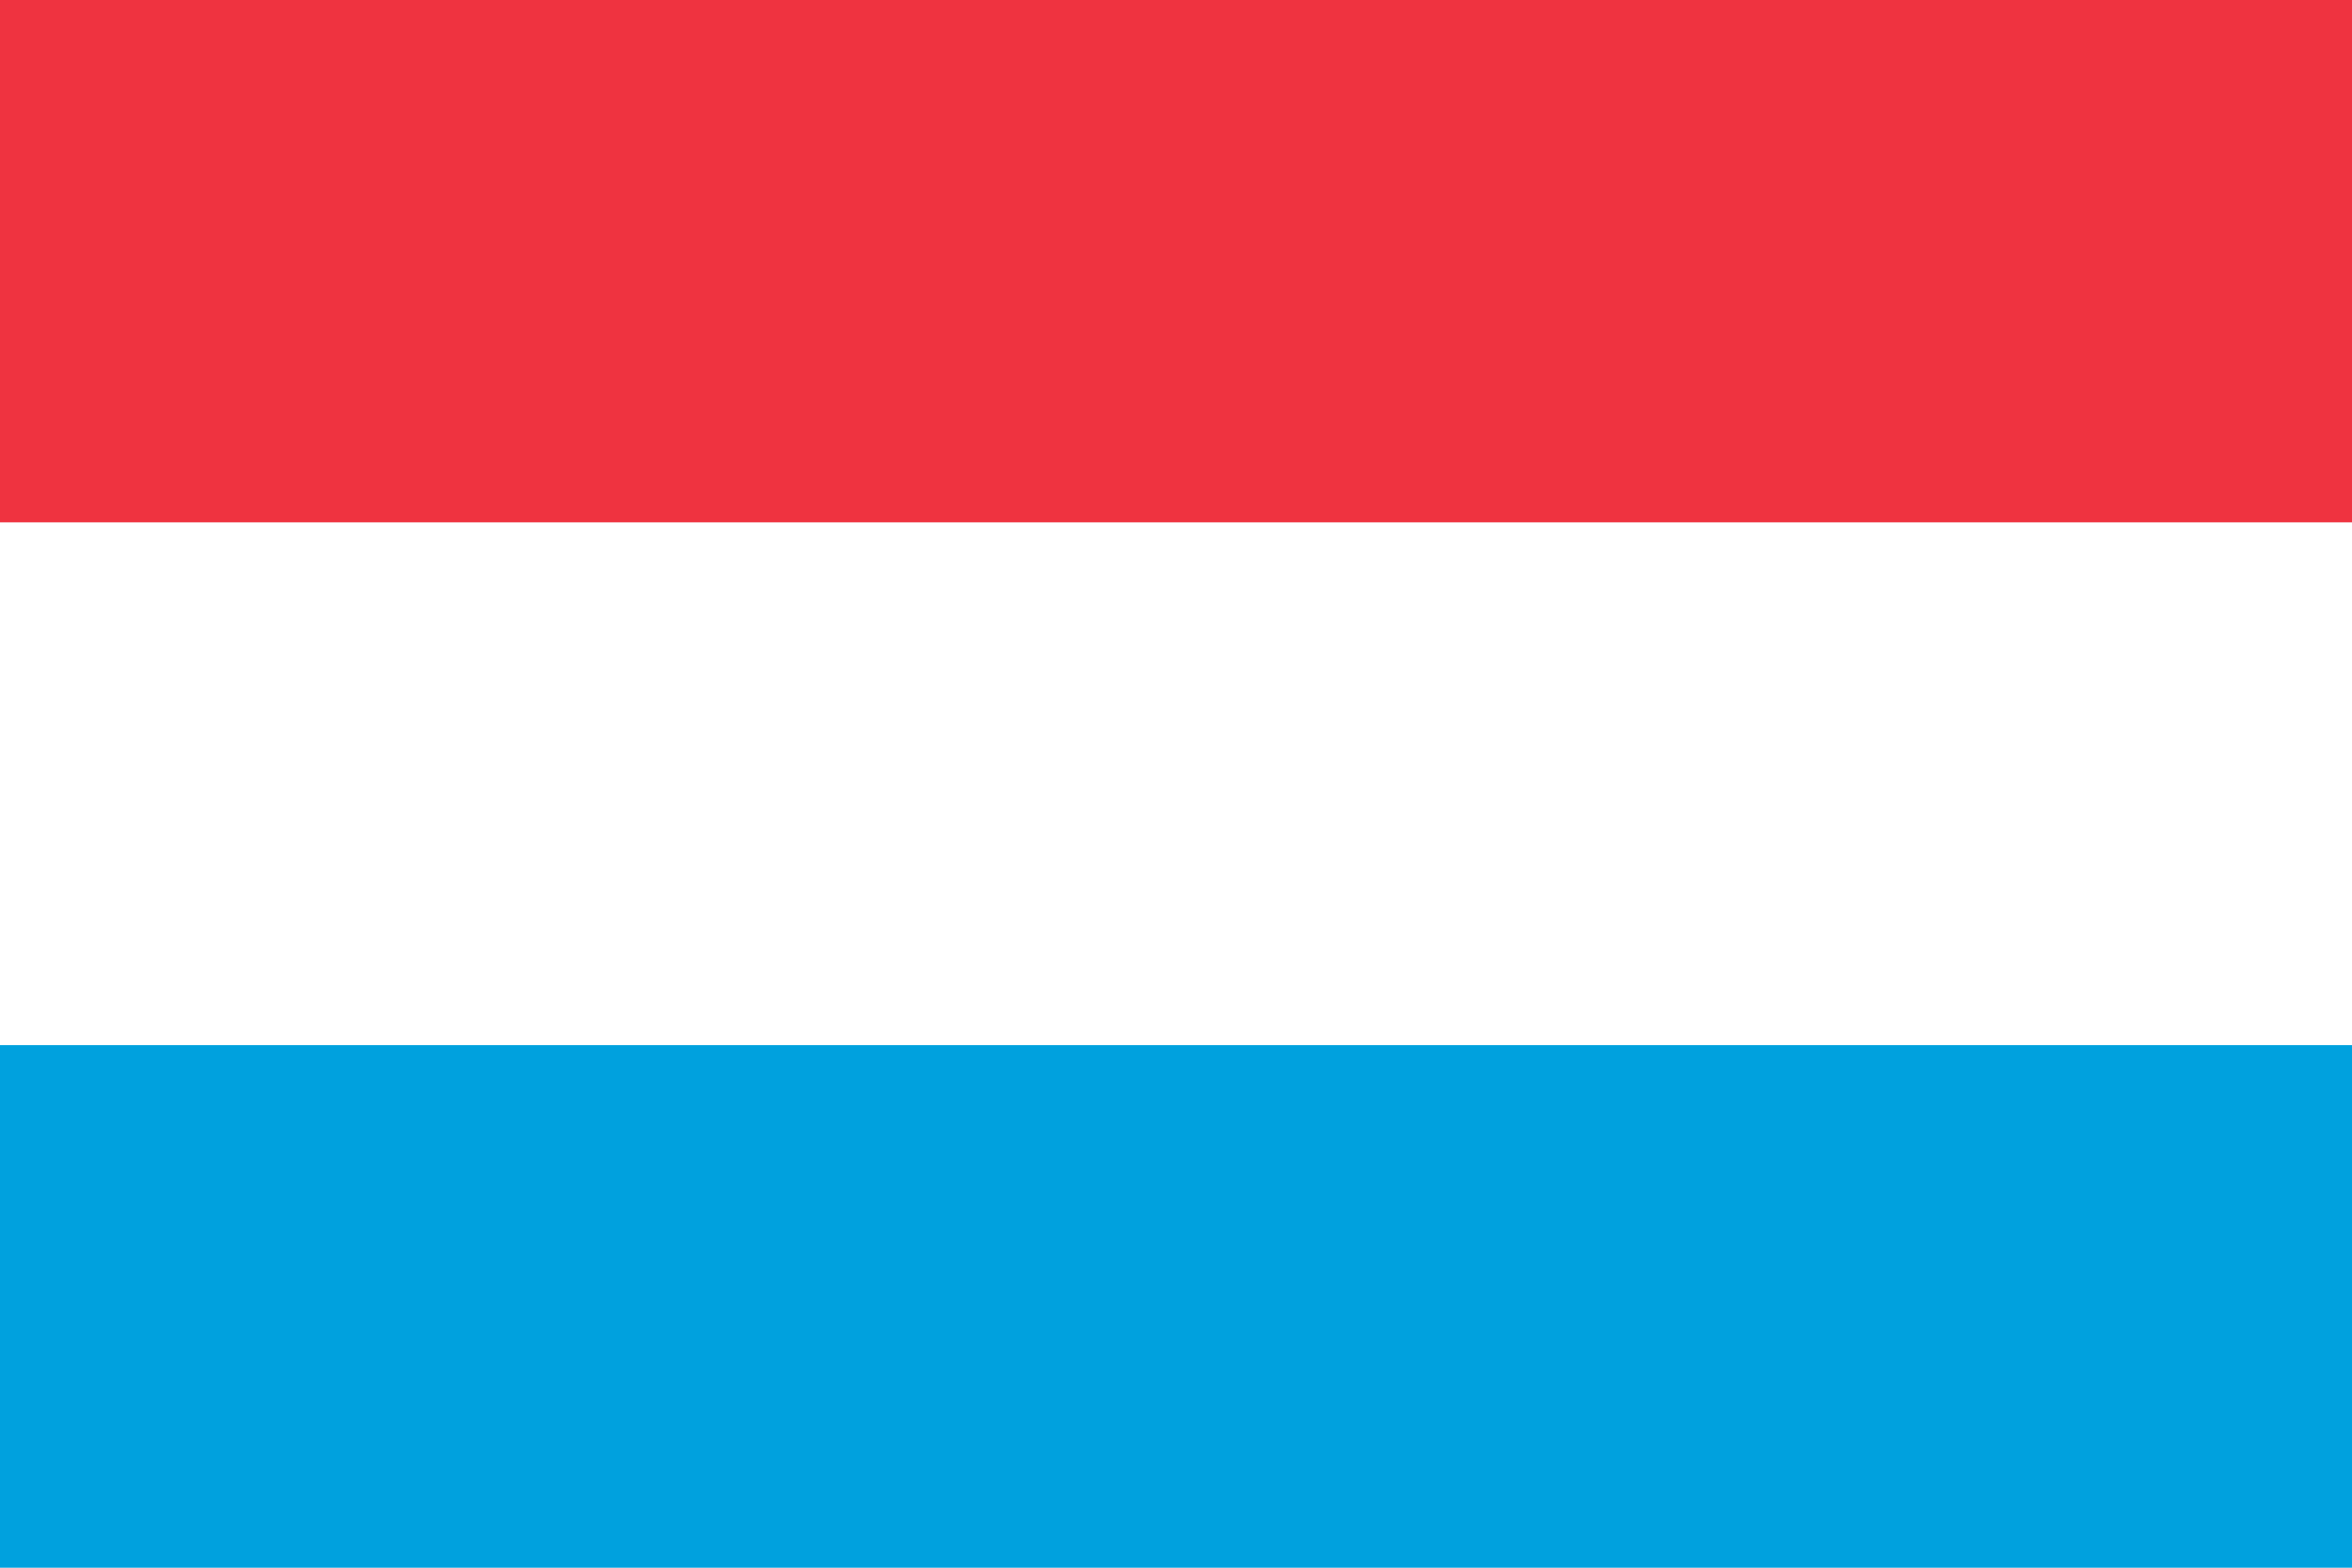
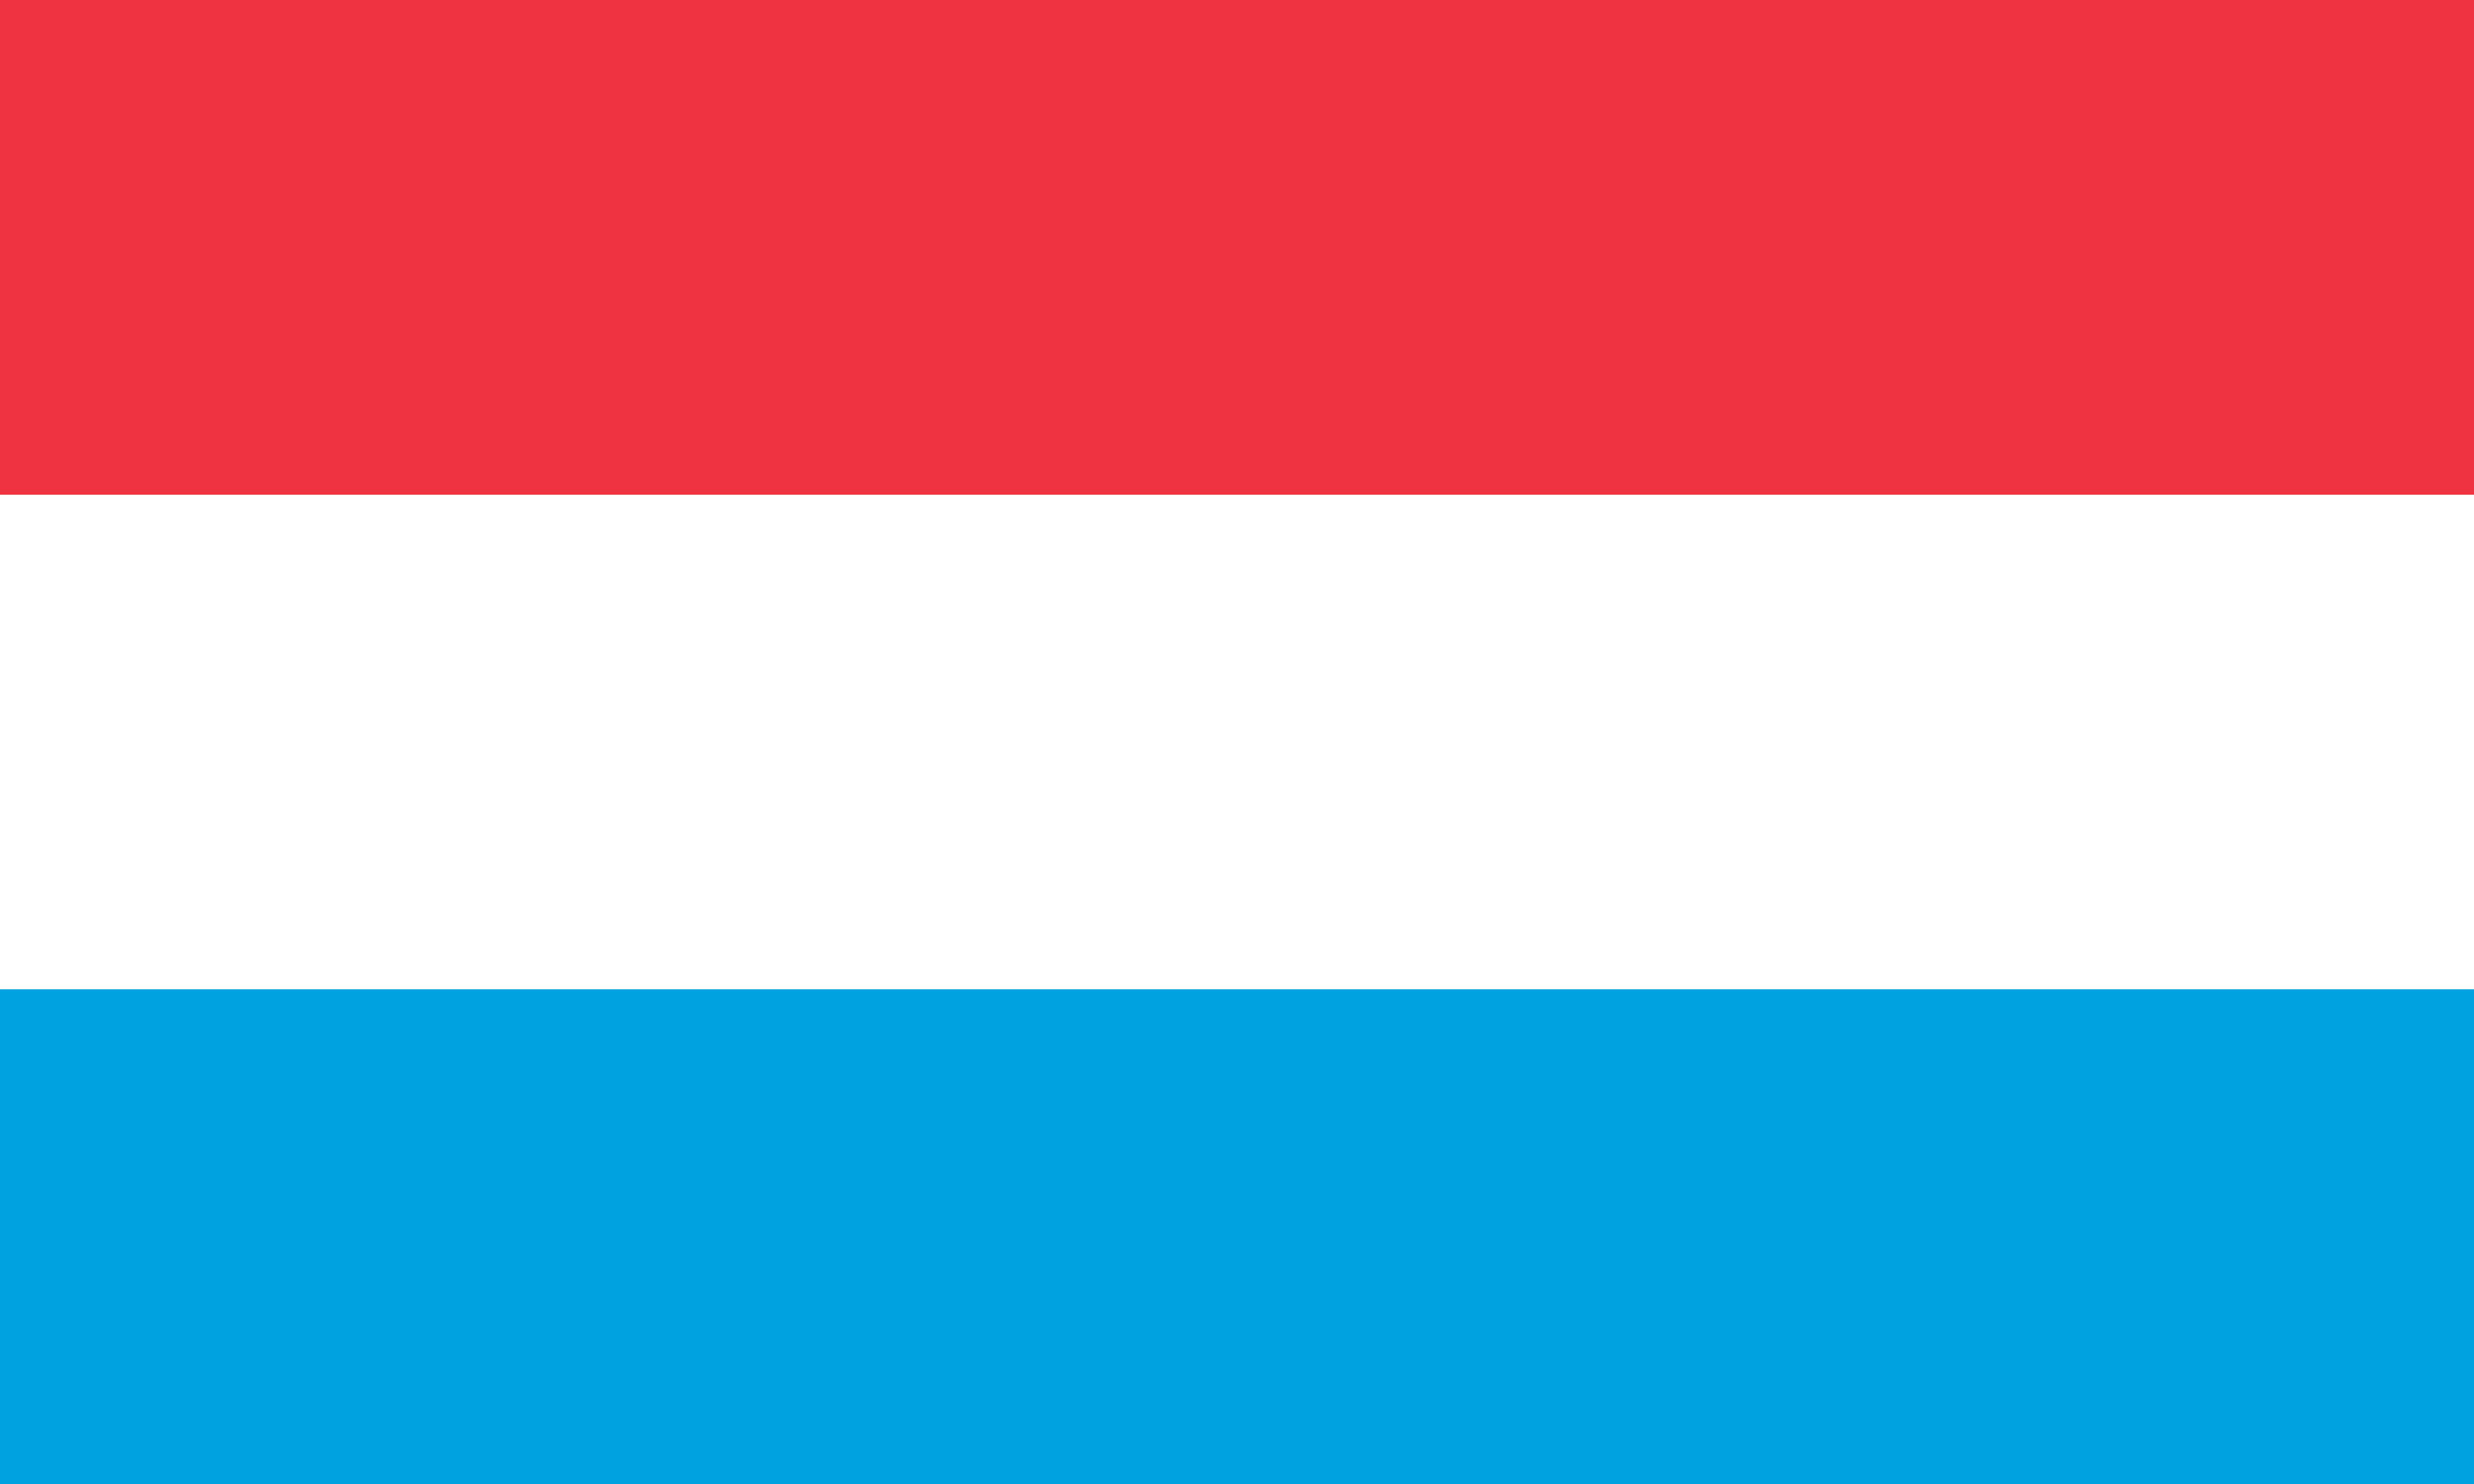
- <svg xmlns="http://www.w3.org/2000/svg" width="9" height="6" viewBox="0 0 9 6">
-   <rect width="9" height="2" y="0" fill="#EF3340" />
-   <rect width="9" height="2" y="2" fill="#FFFFFF" />
-   <rect width="9" height="2" y="4" fill="#00A1DE" />
+ <svg xmlns="http://www.w3.org/2000/svg" viewBox="0,0 5,3" preserveAspectRatio="xMidYMid slice">
+   <path fill="#ef3340" d="M0,0H5V1H0Z" />
+   <path fill="#fff" d="M0,1H5V2H0Z" />
+   <path fill="#00a3e0" d="M0,2H5V3H0Z" />
</svg>
